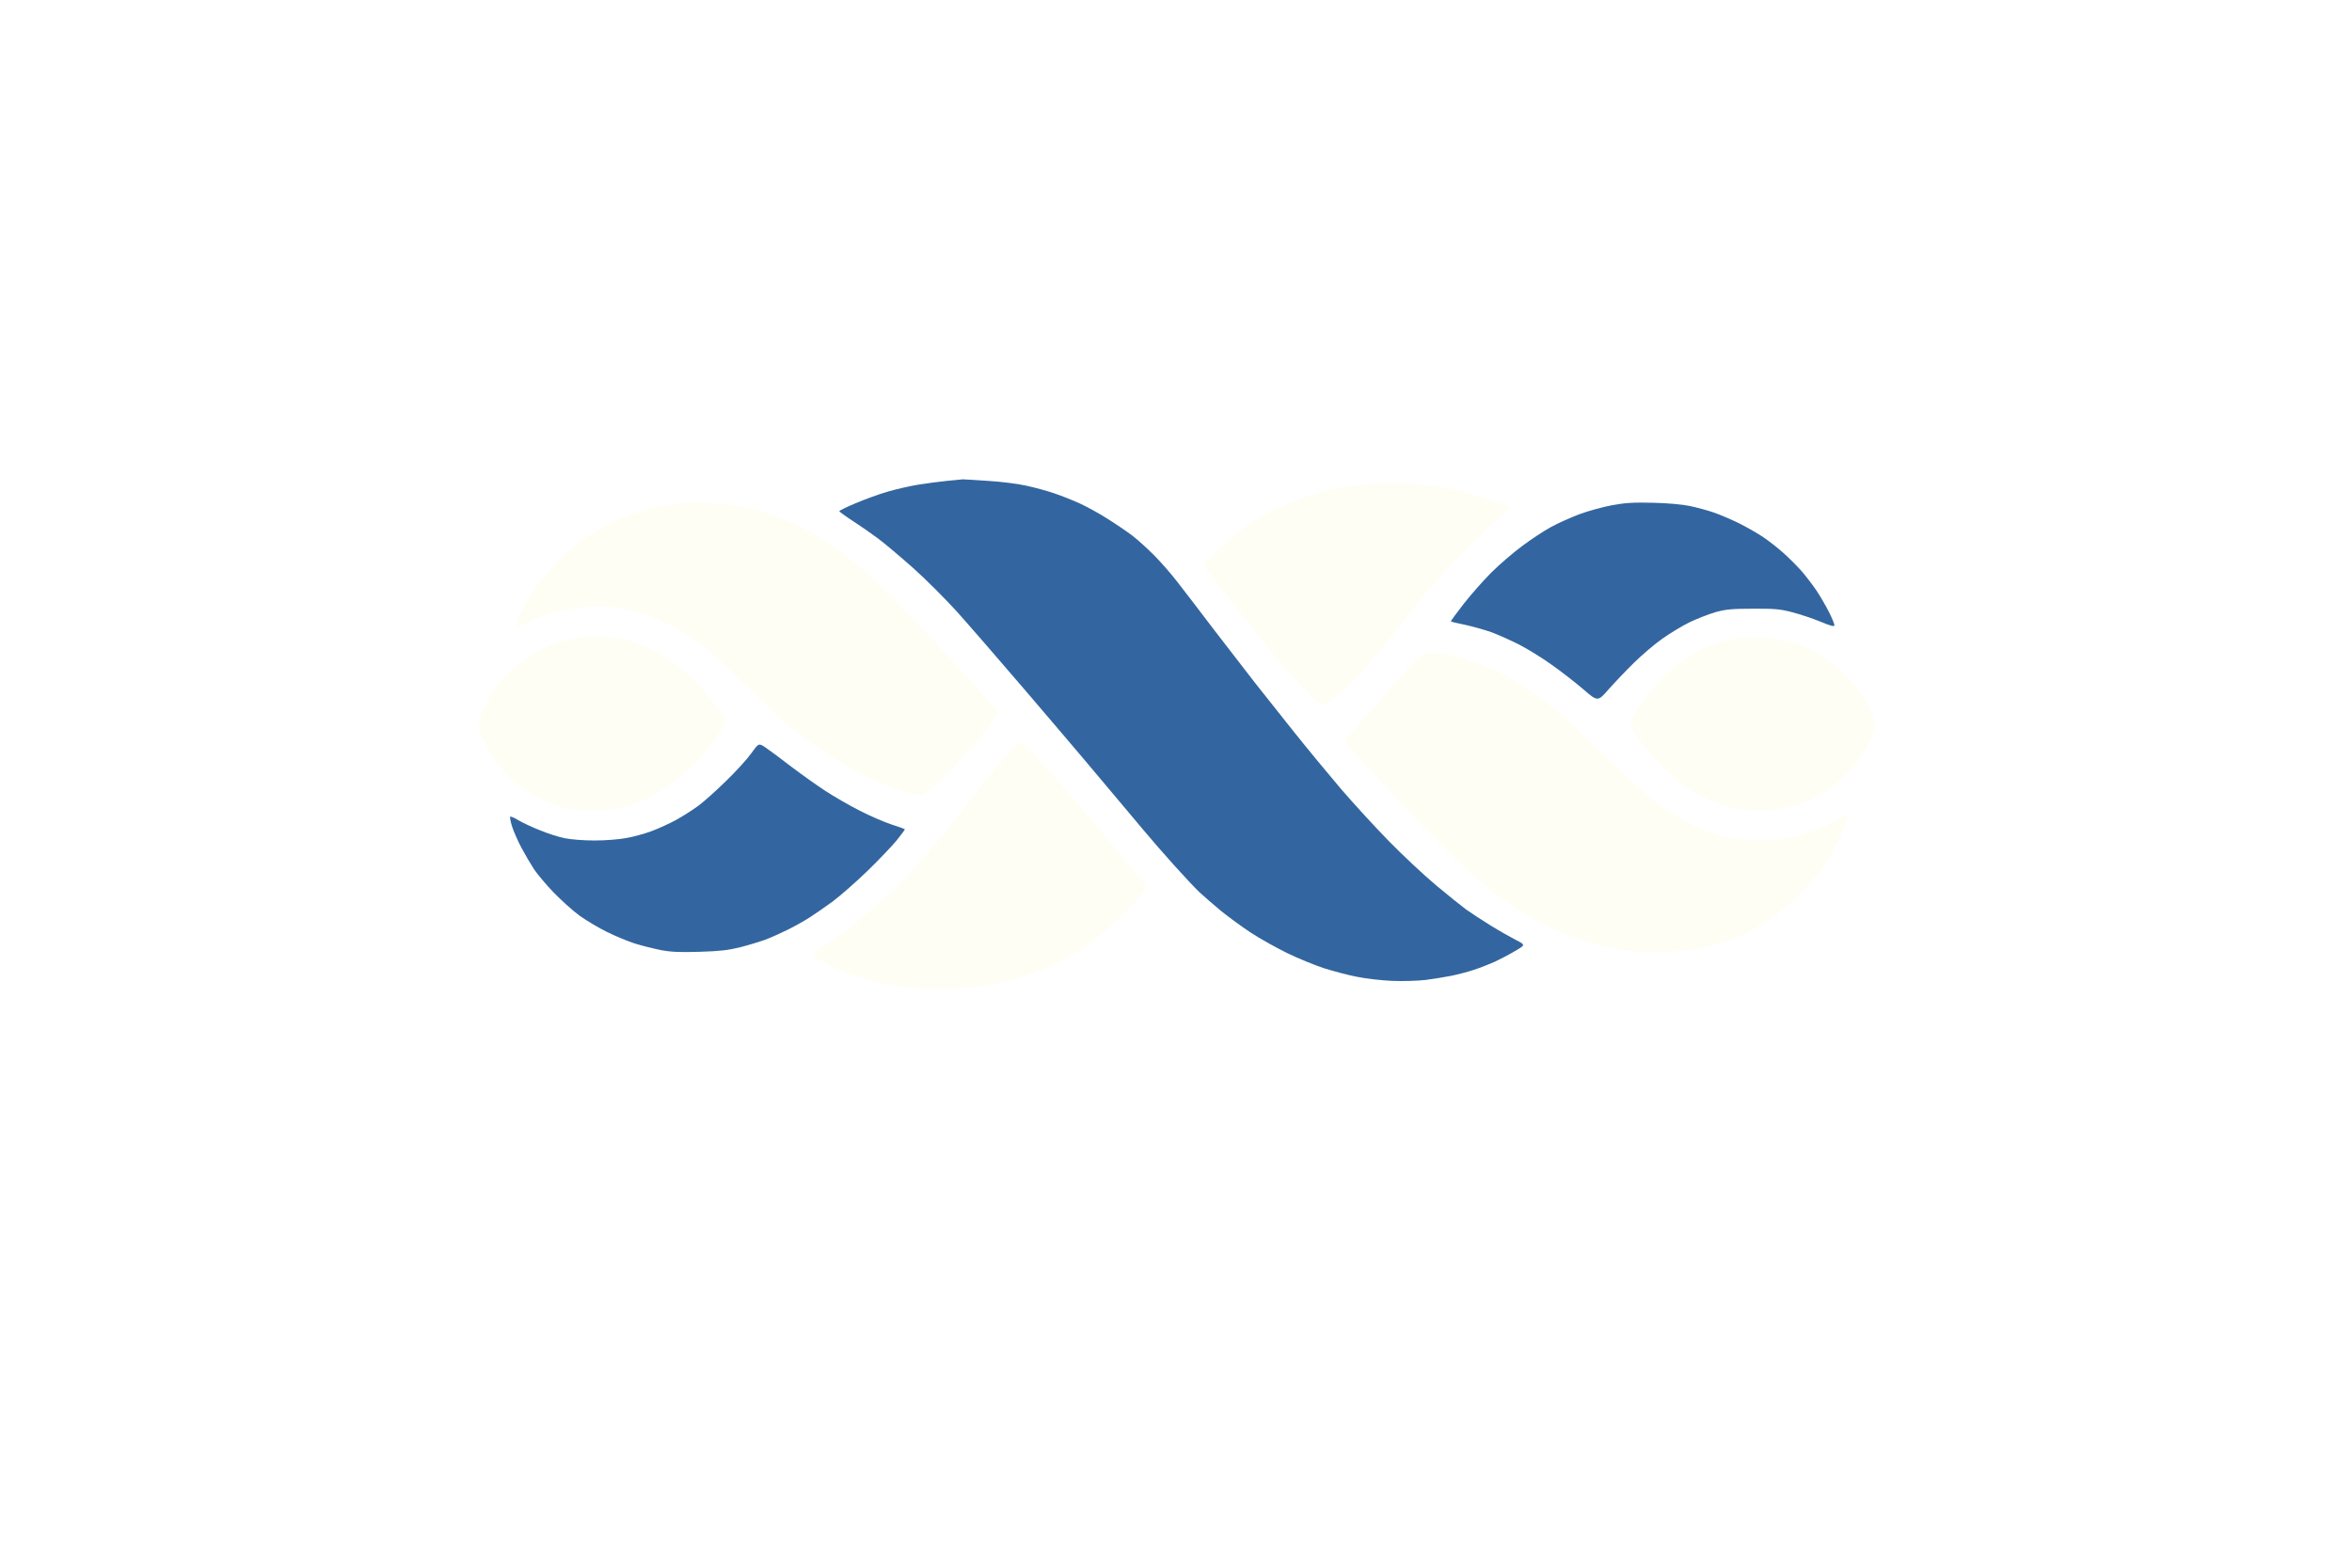
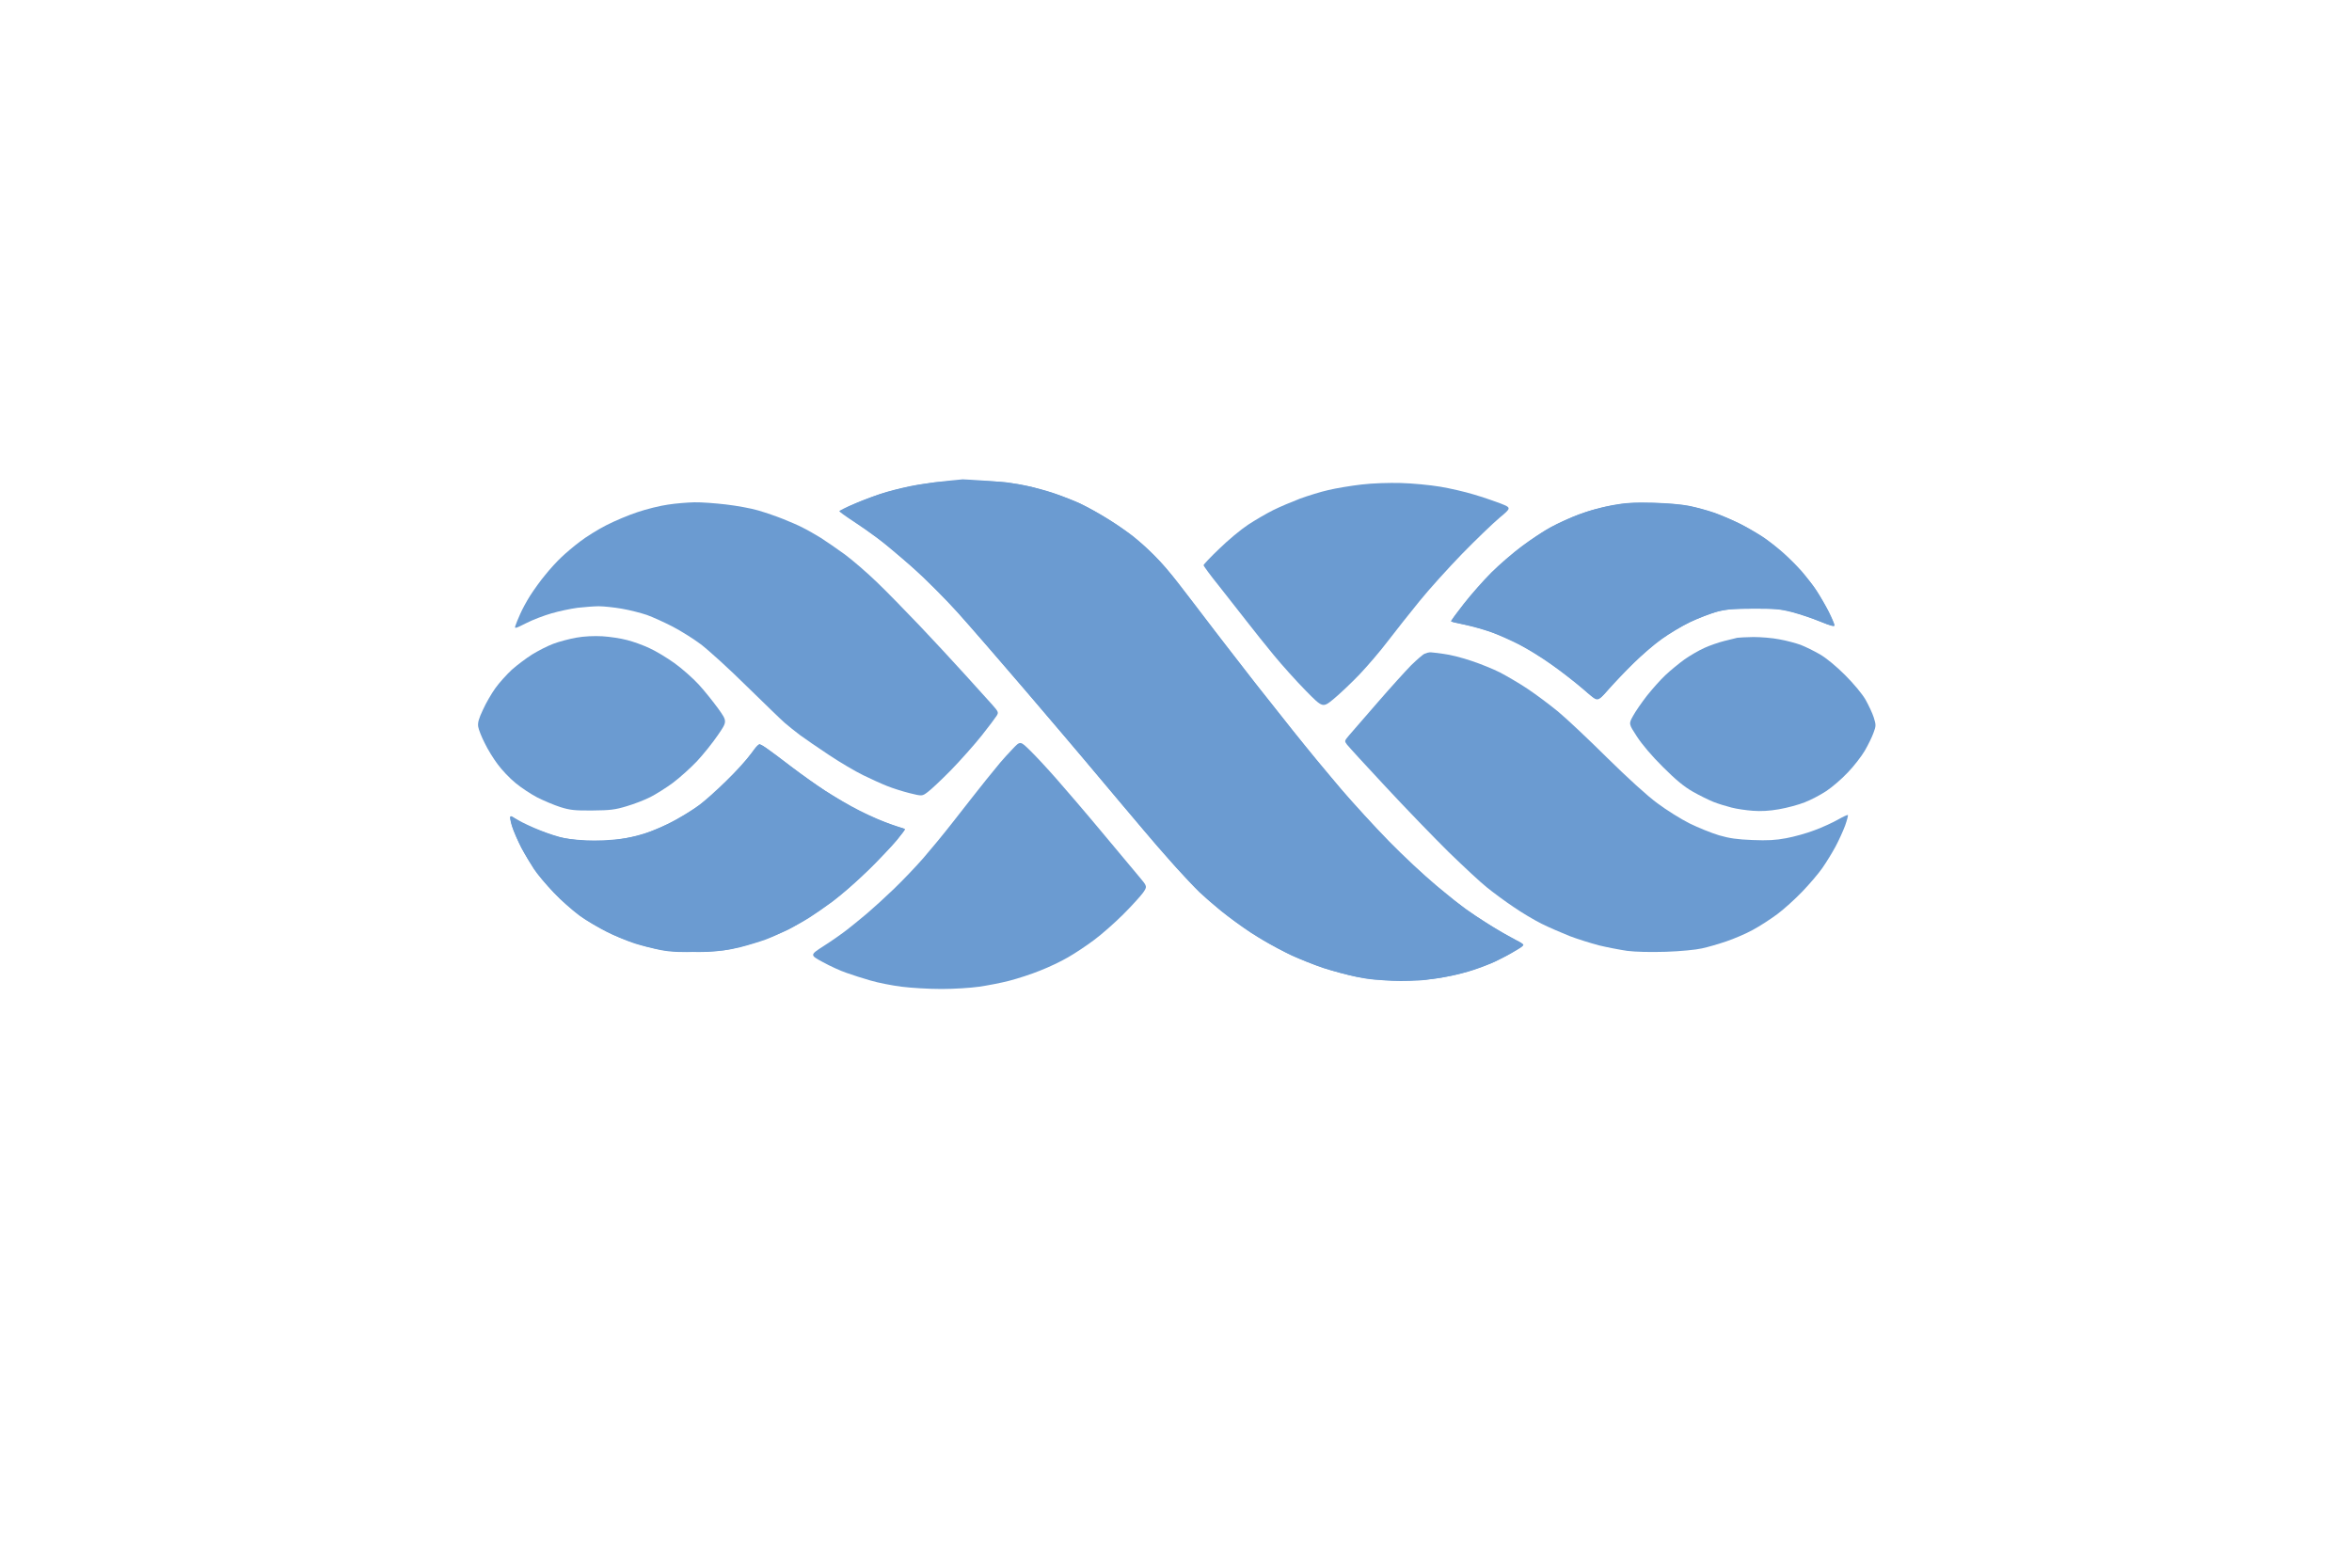
<svg xmlns="http://www.w3.org/2000/svg" version="1.0" width="1536" height="1024" viewBox="0 0 1536 1024" preserveAspectRatio="xMidYMid meet">
-   <g transform="translate(0,1024) scale(0.1,-0.1)" fill="#FFFEF5" stroke="none">
+   <g transform="translate(0,1024) scale(0.1,-0.1)" fill="#6B9BD1" stroke="none">
    <path d="M6330 7099 c-85 -1 -187 -5 -227 -10 -39 -5 -116 -17 -171 -29 -55 -11 -140 -33 -189 -49 -49 -16 -128 -47 -177 -69 -88 -40 -88 -40 20 -113 60 -41 152 -108 204 -150 52 -42 147 -123 210 -180 63 -58 178 -175 255 -260 77 -85 282 -321 455 -524 173 -203 329 -386 345 -406 17 -20 138 -164 269 -320 132 -156 293 -344 359 -417 66 -73 155 -164 199 -203 44 -39 123 -103 176 -142 53 -40 141 -98 194 -130 53 -32 137 -76 185 -99 48 -22 140 -58 203 -79 63 -21 162 -48 220 -60 86 -18 137 -22 280 -23 124 0 204 6 275 18 55 10 136 29 180 43 44 14 107 36 140 50 33 14 95 45 138 70 42 25 77 48 76 51 0 4 -27 20 -60 37 -34 16 -120 67 -192 113 -73 46 -184 126 -247 177 -63 51 -161 137 -218 189 -57 53 -154 149 -215 214 -62 65 -157 170 -213 233 -55 63 -152 177 -215 254 -63 77 -230 286 -370 465 -141 179 -318 408 -394 509 -76 101 -171 223 -211 271 -40 48 -111 118 -156 157 -46 38 -105 85 -133 104 -27 20 -88 59 -135 86 -47 28 -112 63 -145 78 -33 15 -98 40 -145 56 -47 16 -122 38 -166 49 -45 10 -119 24 -165 30 -46 5 -153 9 -239 9z" />
    <path d="M9150 7085 c-81 2 -185 -1 -260 -10 -69 -8 -165 -24 -215 -36 -49 -11 -133 -37 -185 -56 -52 -20 -131 -53 -175 -75 -44 -22 -118 -65 -165 -96 -47 -31 -131 -101 -187 -156 -57 -54 -103 -103 -103 -108 0 -5 45 -67 101 -136 55 -70 137 -174 182 -232 45 -58 124 -157 176 -220 52 -63 145 -167 207 -230 112 -114 112 -114 182 -57 39 32 115 104 169 160 54 57 139 156 188 221 50 65 142 182 205 259 63 78 189 217 279 310 91 93 201 199 244 235 78 65 78 65 5 94 -40 15 -118 42 -173 58 -55 17 -154 40 -220 51 -66 11 -181 22 -255 24z" />
    <path d="M4535 6959 c-44 -1 -122 -7 -172 -15 -51 -7 -140 -29 -199 -49 -58 -19 -151 -58 -205 -86 -55 -28 -132 -76 -172 -107 -40 -30 -94 -76 -120 -101 -27 -25 -75 -77 -106 -116 -32 -38 -76 -100 -99 -136 -23 -36 -52 -90 -65 -120 -14 -30 -27 -64 -31 -76 -7 -21 -2 -20 71 17 43 22 117 50 166 64 48 14 124 30 169 36 46 5 108 10 138 10 31 0 99 -7 151 -16 52 -9 126 -28 164 -41 39 -14 113 -48 166 -75 54 -28 137 -80 185 -116 49 -37 184 -159 299 -273 116 -113 228 -222 250 -241 22 -19 67 -55 100 -80 34 -25 120 -84 191 -131 72 -48 171 -106 220 -130 49 -24 119 -56 157 -71 37 -15 104 -36 148 -47 81 -20 81 -20 117 7 21 15 89 79 152 143 63 65 153 166 200 225 47 59 91 118 99 131 13 21 12 26 -30 73 -24 27 -105 116 -179 198 -74 82 -207 225 -296 319 -89 93 -213 221 -277 282 -64 62 -158 143 -209 181 -51 37 -122 86 -158 109 -36 22 -88 52 -117 66 -28 15 -86 40 -129 57 -42 17 -115 42 -163 56 -47 14 -142 31 -211 39 -69 8 -161 15 -205 14z" />
    <path d="M10800 6955 c-96 3 -174 0 -231 -10 -48 -7 -114 -21 -147 -30 -34 -8 -103 -32 -154 -53 -51 -21 -126 -58 -166 -81 -41 -24 -118 -76 -172 -117 -54 -41 -139 -115 -188 -164 -50 -49 -131 -141 -181 -205 -83 -105 -89 -115 -68 -119 12 -3 54 -12 92 -20 39 -8 102 -26 140 -40 39 -13 100 -37 136 -54 36 -16 108 -55 159 -86 51 -32 136 -90 189 -131 53 -40 125 -99 160 -131 64 -58 64 -58 124 11 33 39 106 116 162 171 56 56 139 130 185 164 46 34 134 86 194 115 61 29 145 61 186 72 58 14 113 18 240 18 140 0 178 -4 250 -23 47 -13 127 -41 178 -62 57 -23 92 -33 92 -26 0 7 -20 51 -43 97 -24 47 -63 114 -87 150 -24 35 -84 105 -132 155 -49 51 -128 120 -176 154 -48 34 -125 81 -172 105 -47 23 -124 56 -172 73 -48 17 -124 38 -170 47 -46 9 -148 18 -228 20z" />
    <path d="M3934 6084 c-56 3 -119 0 -170 -9 -45 -8 -113 -26 -150 -40 -38 -14 -100 -46 -139 -70 -38 -24 -98 -69 -133 -100 -34 -32 -83 -86 -107 -120 -25 -35 -62 -98 -81 -141 -28 -59 -35 -85 -31 -111 3 -19 22 -67 42 -106 19 -40 57 -102 85 -139 27 -37 79 -92 116 -122 37 -31 101 -73 143 -95 42 -21 110 -50 151 -63 64 -20 94 -23 210 -22 115 1 148 5 223 28 48 14 118 41 155 60 37 19 104 61 147 93 44 33 114 96 156 140 41 44 103 121 137 171 62 90 62 90 2 174 -33 45 -90 117 -128 158 -38 41 -109 104 -158 139 -49 35 -122 79 -162 97 -40 19 -106 43 -146 53 -40 11 -113 22 -162 25z" />
    <path d="M11451 6079 c-47 -1 -95 -3 -106 -5 -11 -3 -49 -12 -85 -21 -36 -9 -94 -29 -129 -45 -36 -16 -94 -50 -130 -75 -36 -26 -92 -72 -125 -103 -32 -30 -86 -91 -121 -135 -34 -44 -75 -103 -90 -131 -29 -52 -29 -52 25 -135 34 -52 98 -128 170 -199 83 -83 137 -128 195 -161 44 -25 105 -55 135 -67 30 -12 83 -28 118 -37 34 -9 97 -18 140 -21 51 -4 109 -1 170 10 52 9 127 29 167 45 40 15 104 49 142 74 39 26 102 80 140 121 39 40 89 105 111 142 22 38 48 91 57 117 17 45 17 52 2 100 -9 29 -34 81 -54 117 -22 38 -78 105 -133 160 -58 58 -122 111 -165 136 -38 22 -95 50 -126 62 -31 11 -93 28 -139 36 -45 9 -121 15 -169 15z" />
    <path d="M9337 5979 c-7 0 -21 -4 -33 -9 -11 -4 -51 -39 -89 -76 -37 -38 -136 -147 -219 -243 -83 -95 -166 -191 -184 -212 -33 -39 -33 -39 -15 -63 10 -13 124 -138 254 -277 130 -140 315 -331 410 -425 96 -93 208 -198 250 -231 42 -34 119 -91 173 -127 53 -37 136 -86 184 -110 48 -24 130 -59 182 -80 52 -20 139 -47 192 -61 54 -13 137 -29 185 -36 55 -7 149 -9 253 -6 91 3 196 13 234 22 38 8 110 29 160 46 50 17 128 50 173 75 45 24 117 71 160 103 43 32 116 98 163 147 47 49 106 118 131 154 25 36 64 99 86 140 22 41 50 103 63 138 12 34 20 65 18 68 -3 3 -32 -11 -64 -29 -33 -19 -102 -51 -154 -70 -52 -20 -135 -43 -185 -52 -68 -13 -122 -16 -220 -12 -101 4 -150 11 -219 31 -50 15 -136 50 -191 77 -56 28 -151 87 -211 132 -67 49 -195 166 -329 298 -121 120 -265 256 -321 302 -56 46 -146 113 -200 149 -54 36 -135 83 -179 106 -44 22 -127 56 -185 75 -58 20 -140 41 -183 46 -43 6 -84 11 -90 10z" />
    <path d="M6727 5338 c-64 63 -64 63 -114 10 -28 -29 -64 -69 -80 -88 -16 -19 -58 -71 -94 -115 -35 -44 -76 -96 -91 -115 -15 -19 -73 -94 -130 -166 -57 -73 -142 -176 -189 -230 -48 -55 -133 -144 -190 -199 -57 -55 -136 -127 -175 -160 -39 -33 -98 -81 -130 -106 -33 -26 -101 -74 -153 -107 -93 -60 -93 -60 -8 -106 47 -26 117 -58 156 -71 38 -14 109 -36 157 -50 47 -14 138 -32 201 -40 63 -8 180 -15 261 -15 81 0 192 7 247 15 55 8 144 25 197 39 54 14 144 43 200 66 57 22 139 61 183 87 44 25 121 76 170 113 50 37 135 112 191 168 55 55 113 119 129 141 28 41 28 41 -26 105 -30 35 -139 167 -244 292 -104 125 -238 281 -297 348 -58 66 -135 149 -171 184z" />
    <path d="M4959 5380 c-3 0 -30 -33 -60 -72 -30 -40 -94 -114 -144 -163 -49 -50 -130 -121 -180 -158 -49 -37 -144 -94 -210 -127 -66 -33 -156 -68 -200 -79 -44 -11 -122 -25 -173 -31 -64 -7 -125 -7 -195 0 -56 5 -124 16 -152 24 -27 7 -80 25 -116 39 -36 13 -85 35 -110 47 -24 12 -52 29 -62 38 -9 8 -20 13 -23 9 -3 -3 1 -31 10 -61 9 -31 37 -95 61 -144 25 -48 74 -126 109 -172 35 -47 100 -119 143 -161 44 -42 115 -100 158 -129 43 -29 124 -74 179 -101 57 -27 154 -62 221 -80 101 -26 144 -32 270 -36 111 -4 176 -1 250 11 55 9 152 34 216 56 64 21 153 57 198 79 44 23 131 75 193 117 61 41 152 110 202 154 50 43 132 120 181 171 50 52 112 119 138 150 26 31 47 59 47 62 0 3 -15 9 -32 12 -18 4 -82 27 -142 51 -60 25 -141 63 -180 86 -39 23 -114 68 -166 102 -52 33 -151 103 -219 155 -69 53 -143 108 -165 123 -23 16 -44 28 -47 28z" />
  </g>
-   <g transform="translate(0,1024) scale(0.1,-0.1)" fill="#3366A0" stroke="none">
+   <g transform="translate(0,1024) scale(0.1,-0.1)" fill="#6B9BD1" stroke="none">
    <path d="M6287 7109 c-7 -1 -52 -5 -102 -10 -49 -5 -135 -16 -190 -25 -55 -9 -145 -30 -200 -46 -55 -16 -148 -50 -207 -75 -60 -25 -108 -49 -107 -52 0 -3 39 -32 87 -63 48 -31 123 -83 167 -116 44 -33 146 -119 227 -191 81 -72 210 -201 288 -287 77 -86 281 -321 453 -522 172 -201 339 -398 372 -437 33 -39 115 -136 181 -215 67 -80 161 -192 210 -250 48 -58 138 -161 200 -230 62 -69 136 -148 165 -176 30 -28 95 -84 144 -125 50 -40 137 -104 195 -142 58 -38 164 -97 235 -132 72 -35 180 -79 240 -99 61 -19 157 -45 215 -56 58 -12 161 -24 230 -27 71 -3 166 0 220 6 52 7 127 19 167 27 40 8 105 25 145 38 40 13 102 37 138 53 36 17 96 48 134 71 69 40 69 40 6 72 -35 18 -111 61 -169 97 -58 36 -128 82 -156 102 -27 20 -115 90 -195 157 -80 67 -219 197 -310 290 -91 93 -231 246 -311 339 -80 94 -220 263 -310 376 -90 113 -204 257 -254 320 -49 63 -165 213 -258 334 -92 121 -202 265 -245 320 -42 55 -113 136 -157 180 -44 44 -107 101 -141 127 -33 25 -105 74 -159 108 -54 35 -135 79 -180 100 -46 21 -123 52 -171 68 -49 17 -132 39 -184 50 -52 12 -164 26 -248 31 -85 6 -159 10 -165 10z" />
    <path d="M10795 6956 c-128 3 -181 0 -267 -16 -59 -11 -155 -37 -214 -59 -58 -22 -143 -60 -188 -85 -45 -25 -129 -80 -186 -123 -58 -43 -148 -120 -201 -173 -52 -52 -133 -144 -180 -204 -46 -60 -84 -111 -84 -114 0 -3 41 -13 92 -23 50 -11 129 -33 174 -49 45 -17 126 -53 181 -81 54 -28 147 -85 207 -128 60 -42 153 -114 207 -160 98 -85 98 -85 168 -5 38 43 113 122 166 174 53 52 137 124 186 158 49 35 130 84 179 108 50 24 126 53 170 66 67 18 107 22 245 22 142 1 177 -3 254 -23 50 -13 132 -40 183 -61 70 -29 93 -35 93 -24 0 8 -16 47 -36 87 -20 39 -56 102 -81 139 -24 36 -68 93 -97 127 -29 33 -83 87 -119 119 -37 33 -97 80 -134 105 -38 25 -108 65 -158 90 -49 24 -124 56 -165 70 -41 14 -111 33 -155 42 -48 10 -143 19 -240 21z" />
    <path d="M5000 5357 c-45 30 -45 30 -94 -38 -27 -38 -101 -119 -165 -181 -64 -63 -145 -135 -180 -161 -35 -26 -101 -68 -146 -93 -46 -25 -119 -58 -163 -74 -43 -16 -116 -36 -162 -44 -48 -9 -135 -16 -209 -16 -70 0 -156 7 -193 15 -37 7 -109 30 -160 51 -51 20 -115 50 -142 66 -26 16 -51 27 -54 23 -3 -3 2 -31 12 -63 10 -31 37 -94 61 -139 24 -45 61 -108 82 -140 21 -32 79 -101 129 -153 51 -52 127 -121 170 -152 44 -31 124 -79 179 -106 55 -27 137 -61 181 -75 45 -14 121 -33 170 -43 70 -13 125 -15 254 -11 131 4 185 10 265 30 55 14 130 37 168 51 37 14 103 44 147 66 44 22 106 57 137 77 32 20 99 67 150 104 50 37 152 127 227 199 74 72 161 163 192 201 31 38 55 71 53 73 -2 2 -42 16 -88 31 -46 15 -138 55 -205 89 -67 34 -168 92 -226 130 -58 38 -159 110 -225 160 -66 51 -140 106 -165 123z" />
  </g>
</svg>
